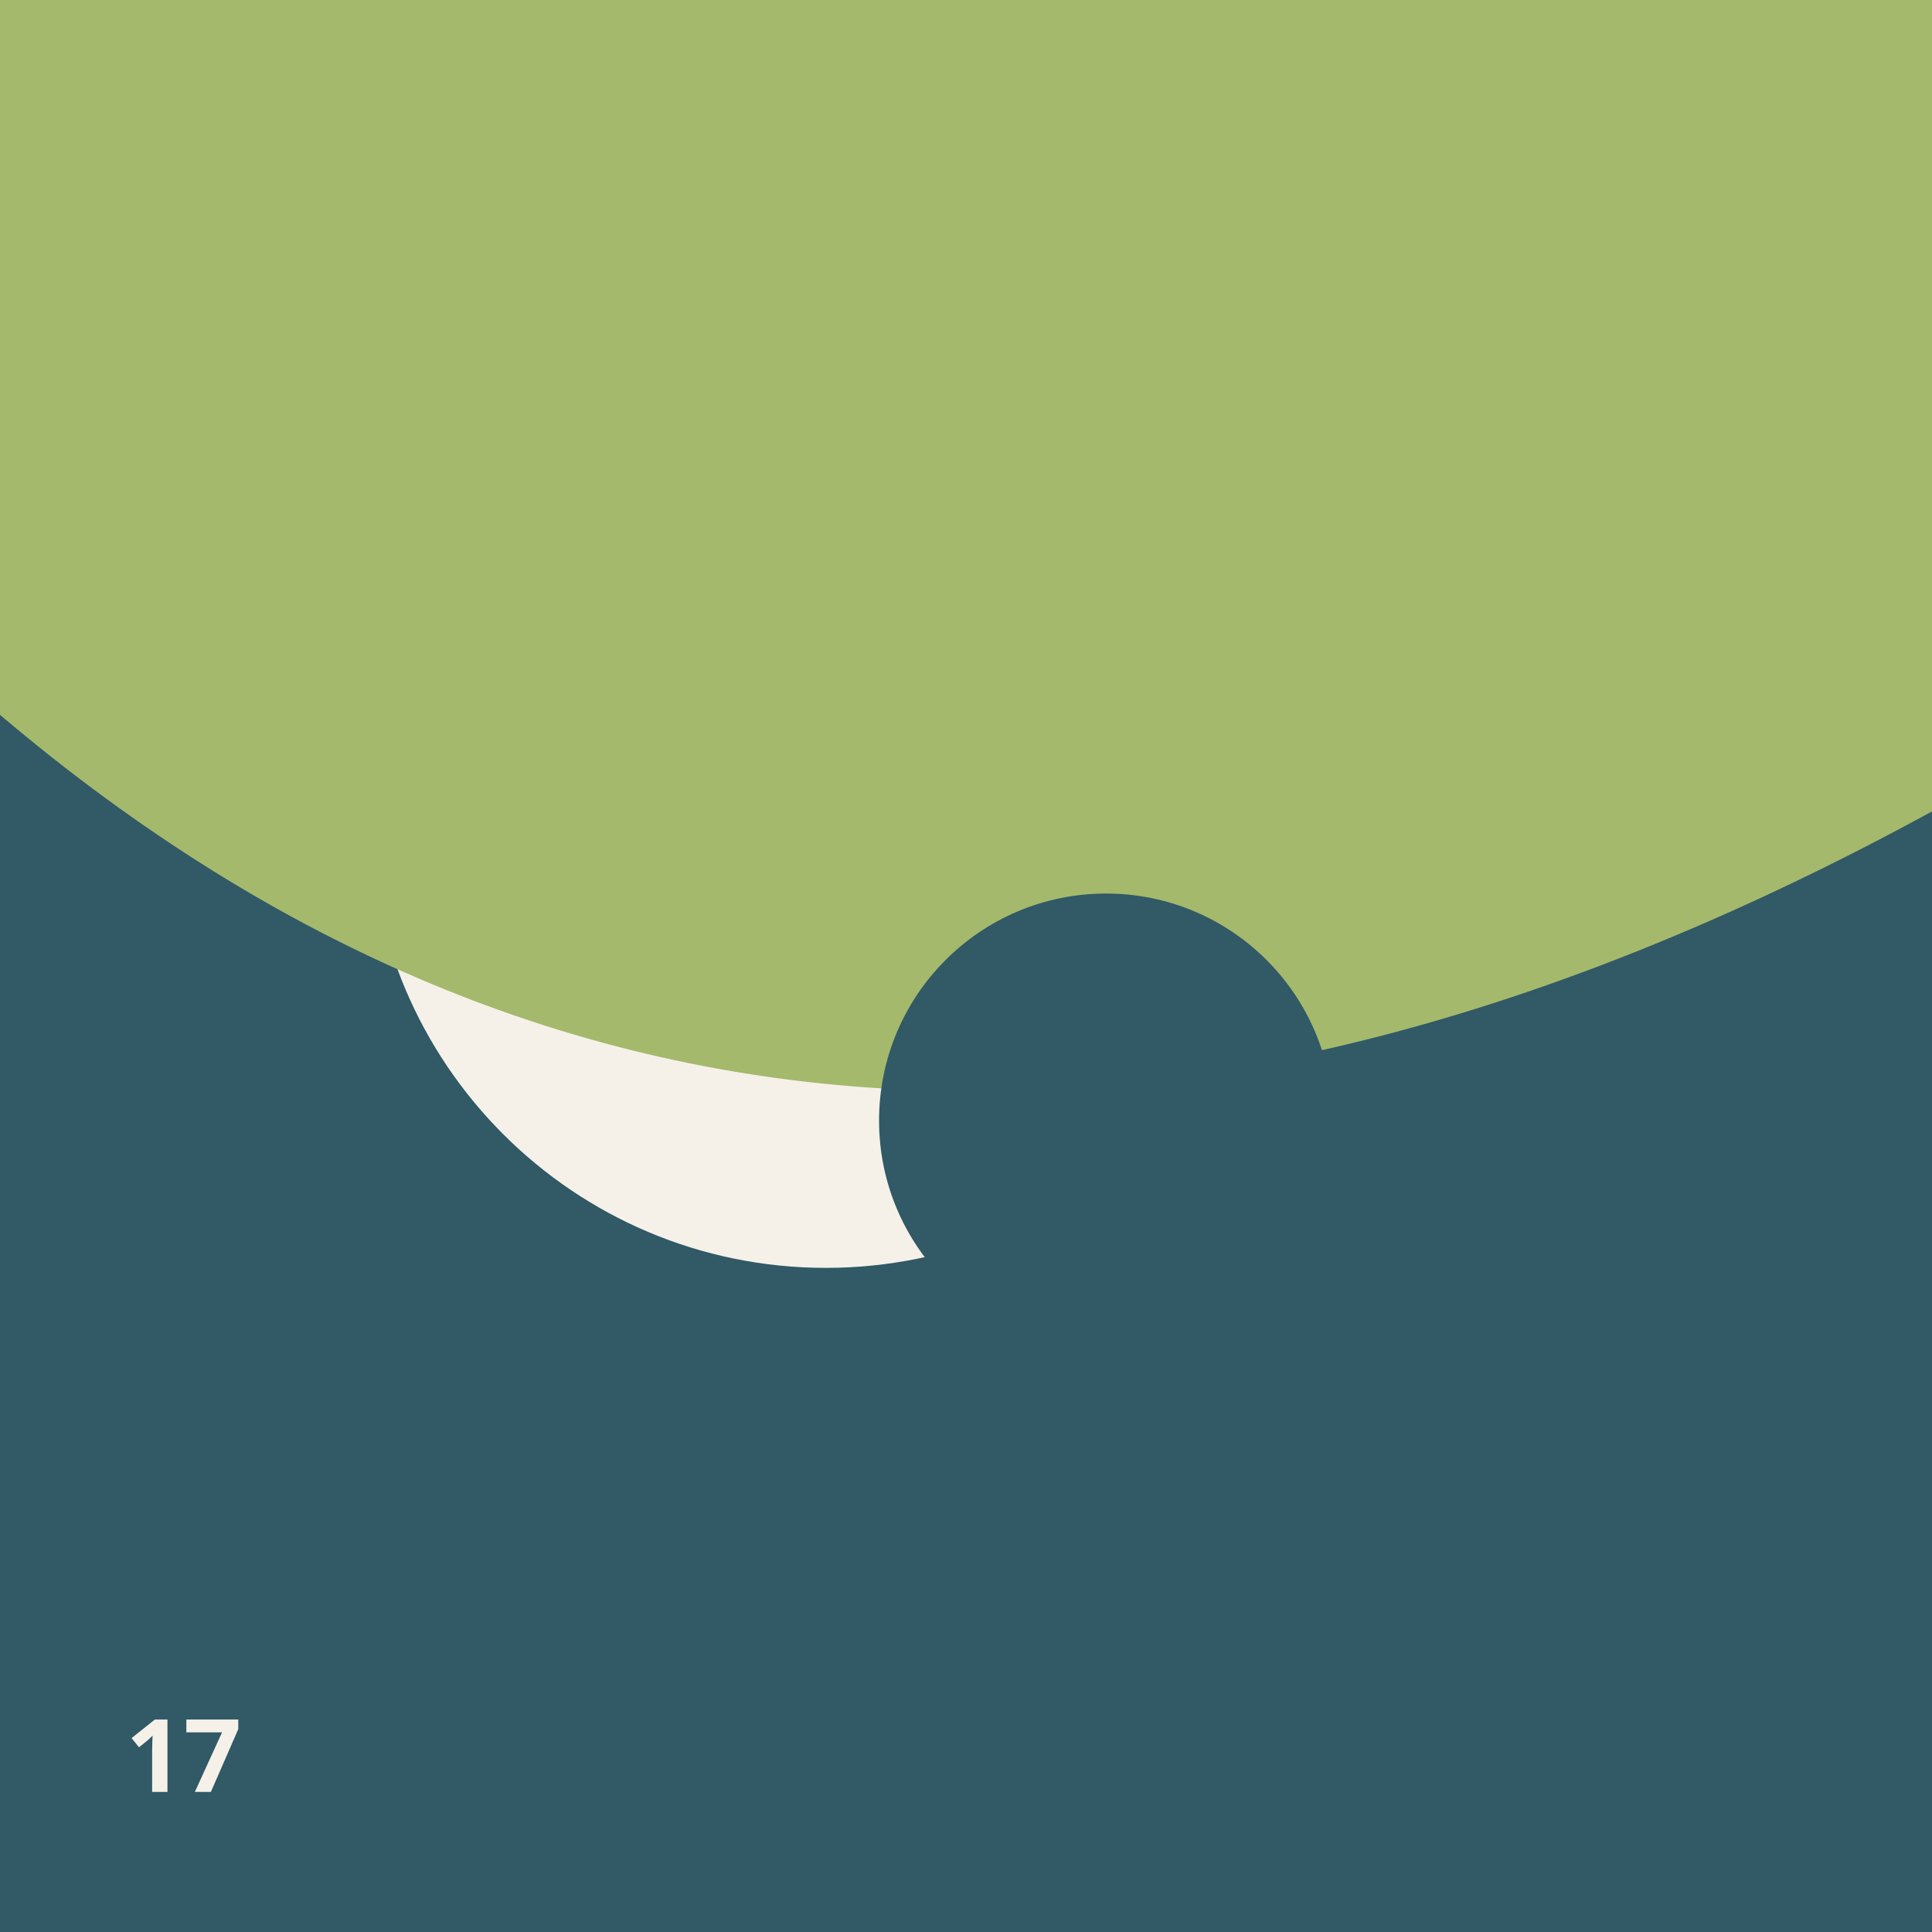
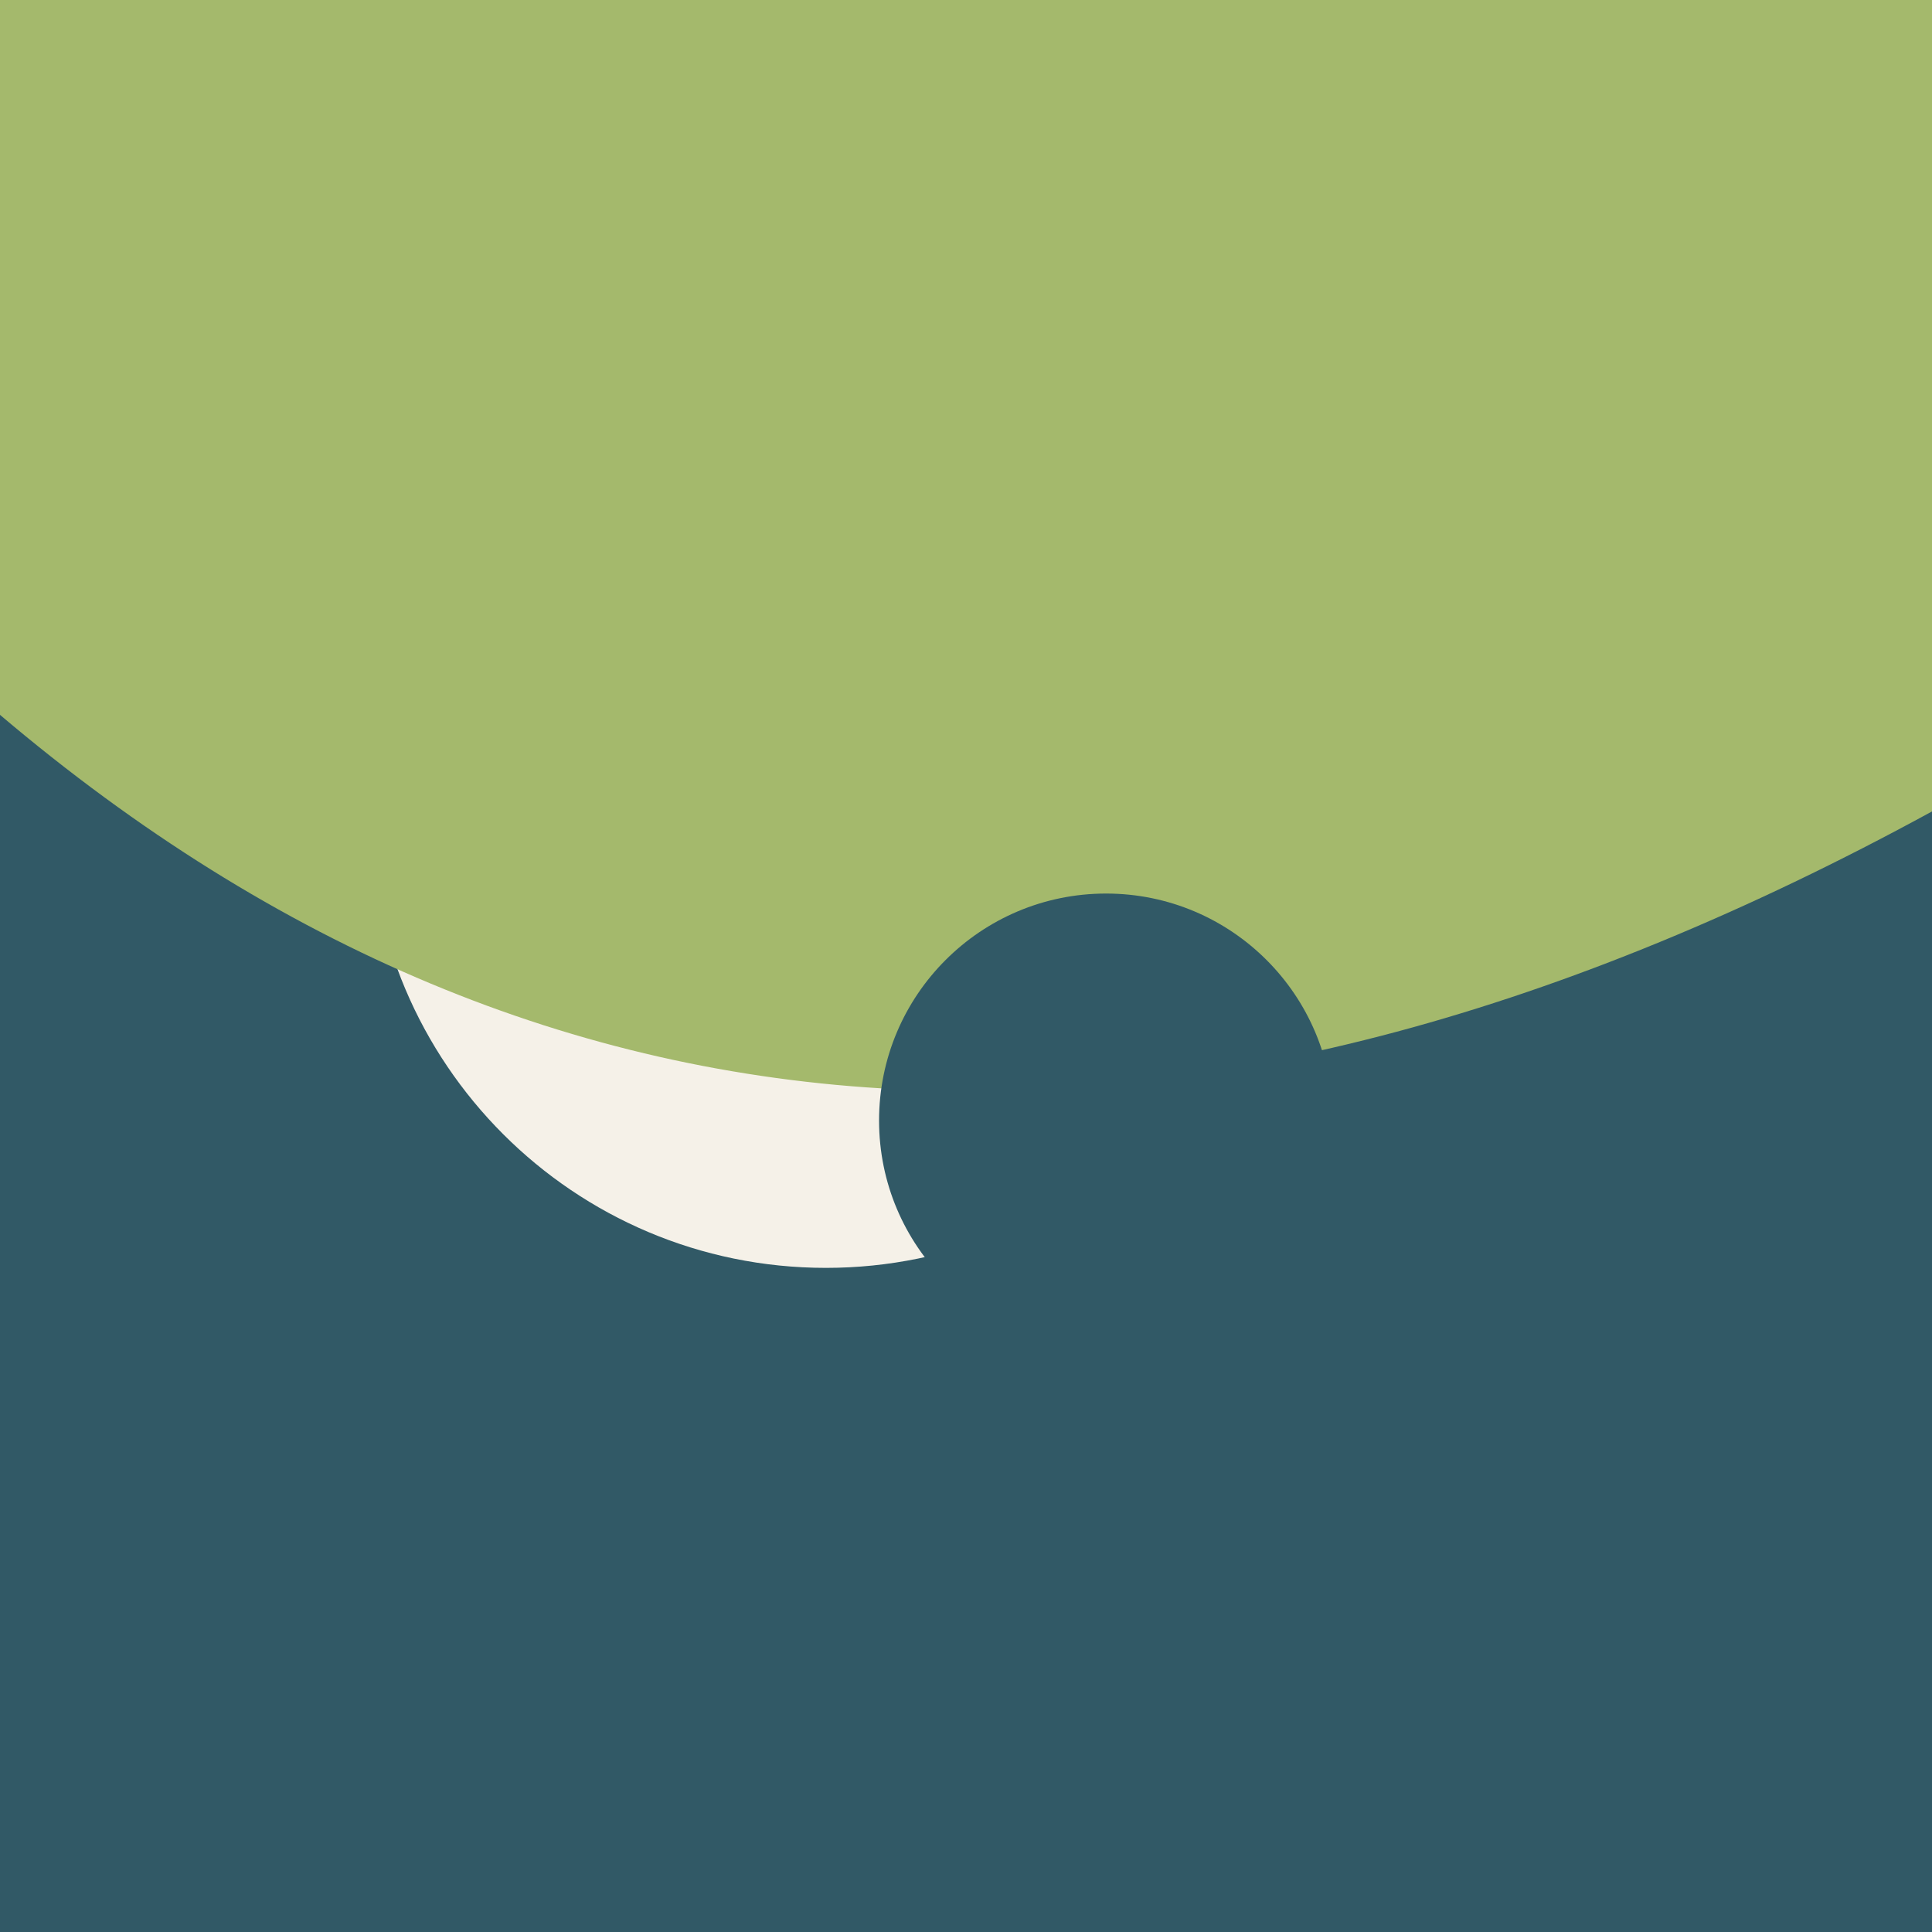
<svg xmlns="http://www.w3.org/2000/svg" viewBox="0 0 800 800">
  <rect width="800" height="800" fill="#315966" />
  <circle cx="342" cy="336" r="189" fill="#f5f1e8" />
  <path d="M0 0 H800 V336 Q342 586 0 296Z" fill="#a4b96c" />
  <circle cx="458" cy="464" r="94" fill="#315966" />
-   <text x="52" y="742" fill="#f5f1e8" font-family="sans-serif" font-size="42" font-weight="700">17</text>
</svg>
